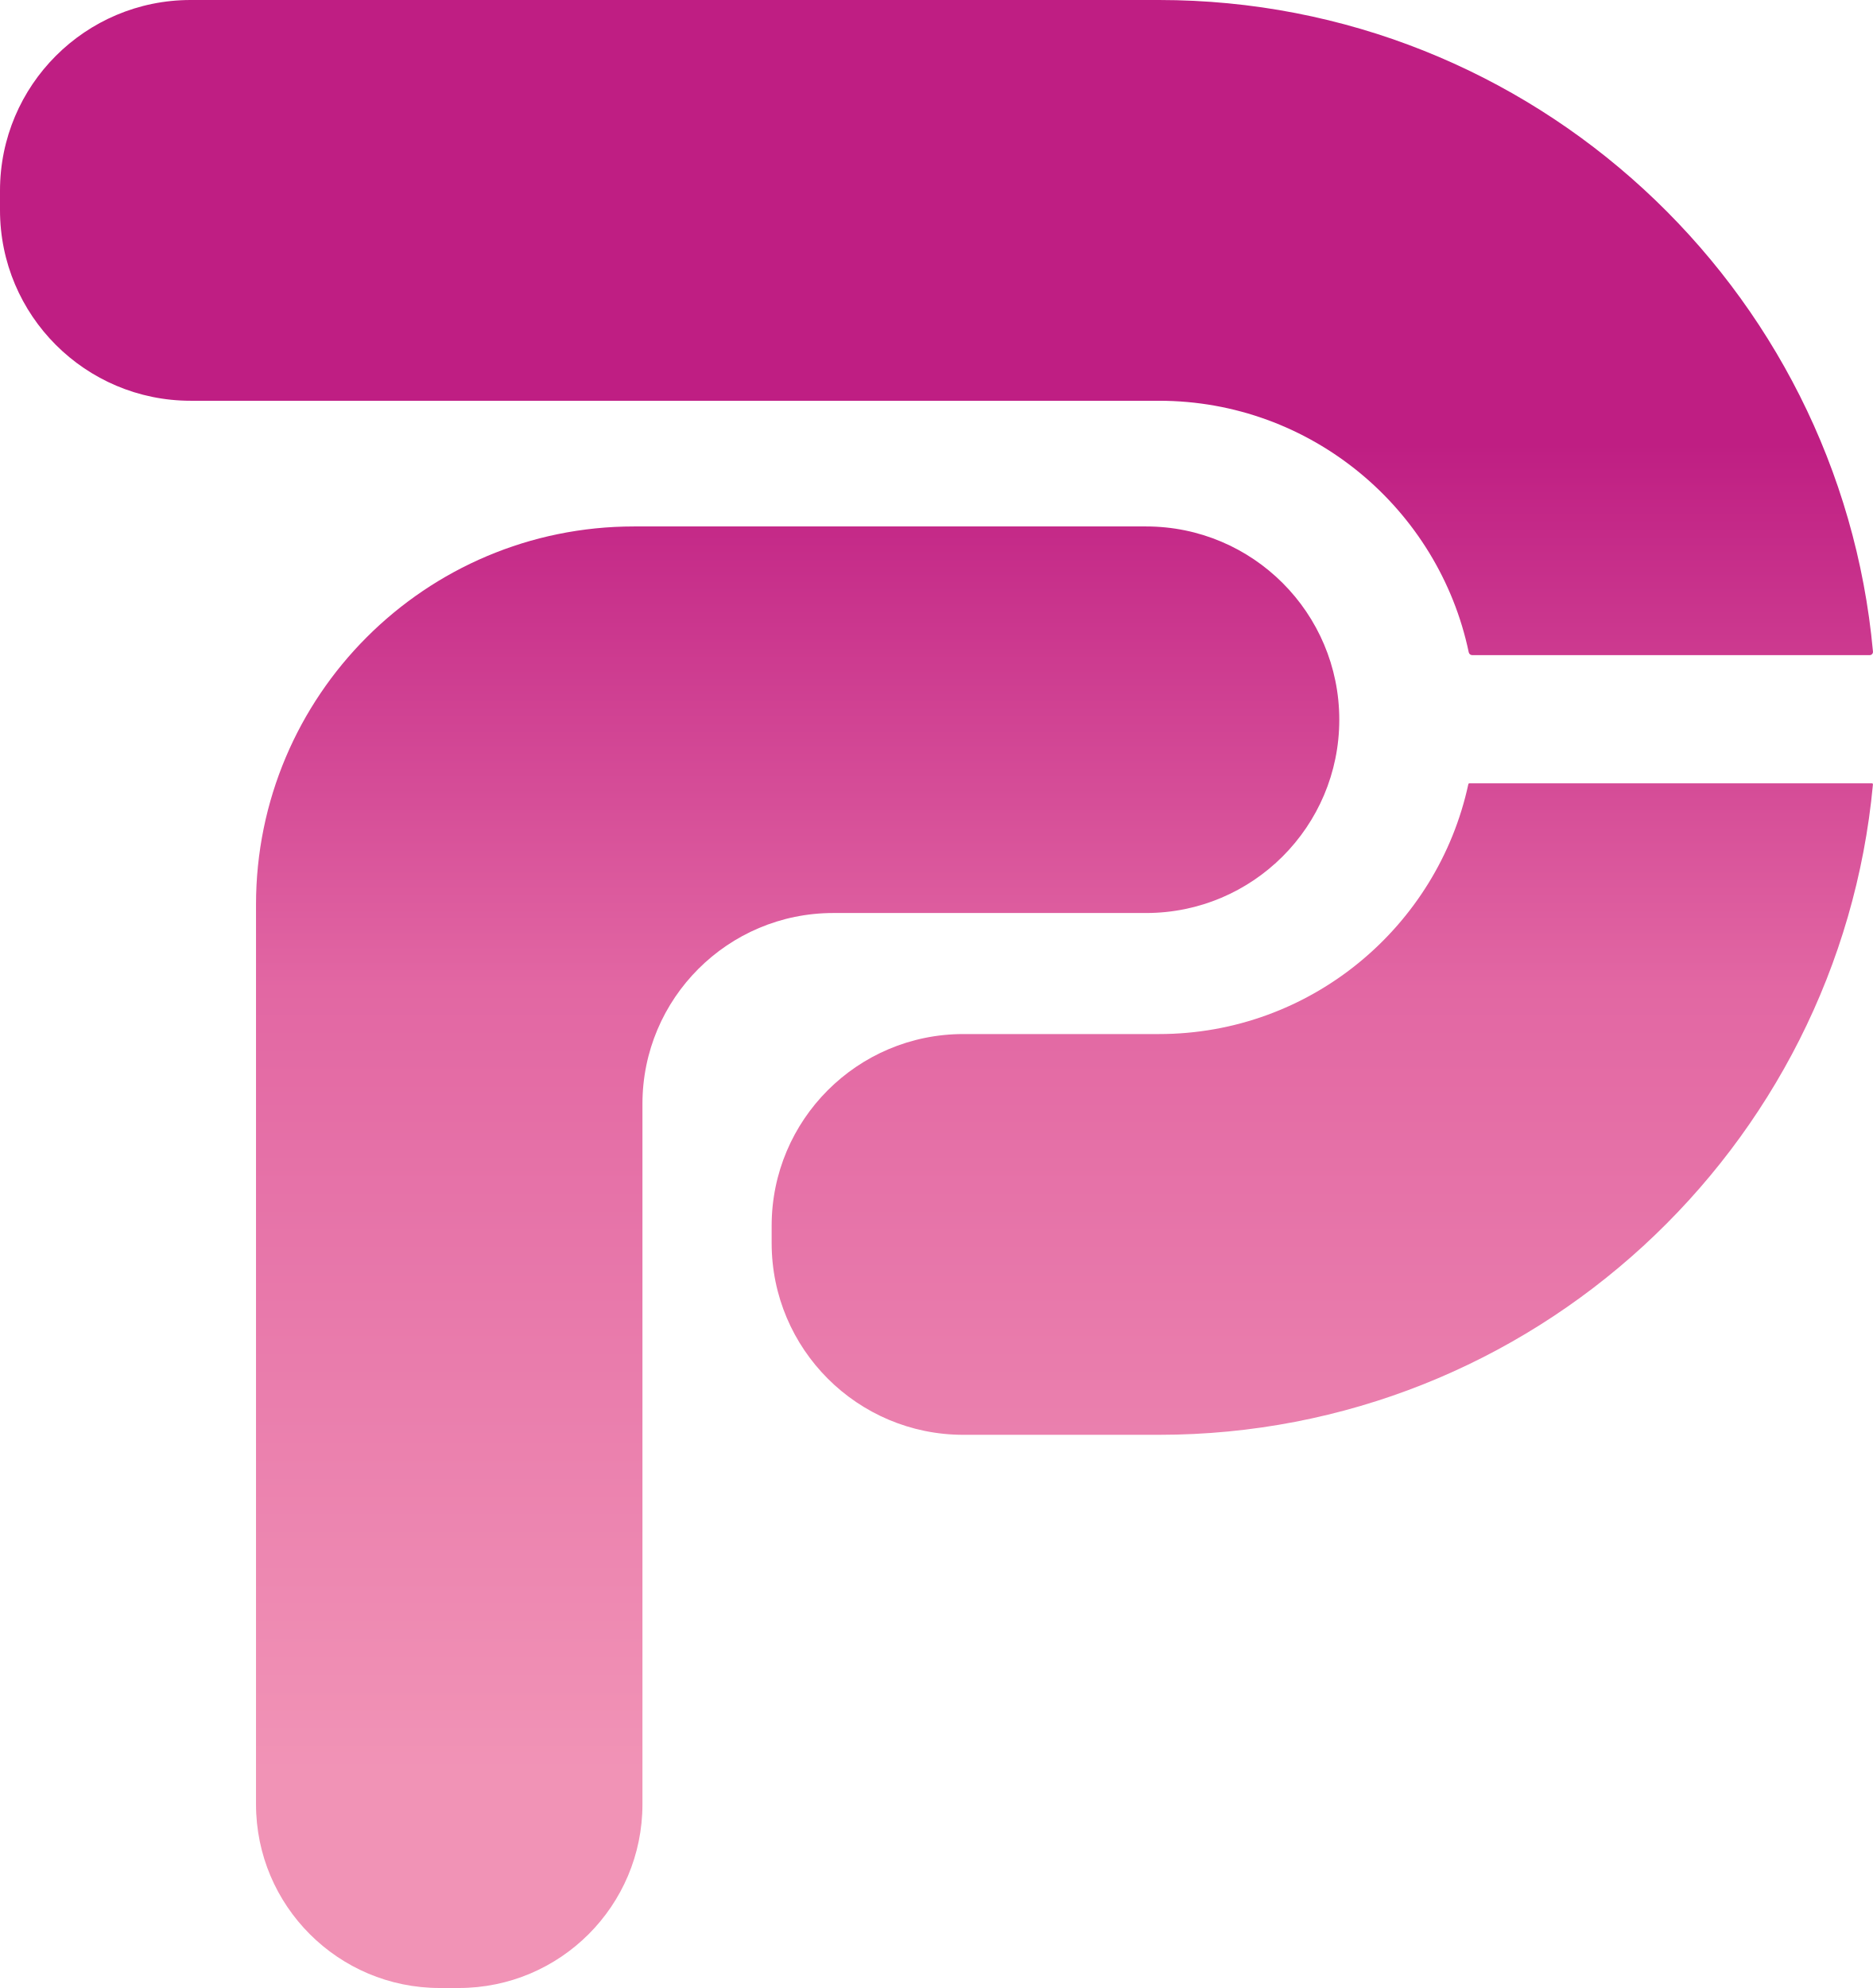
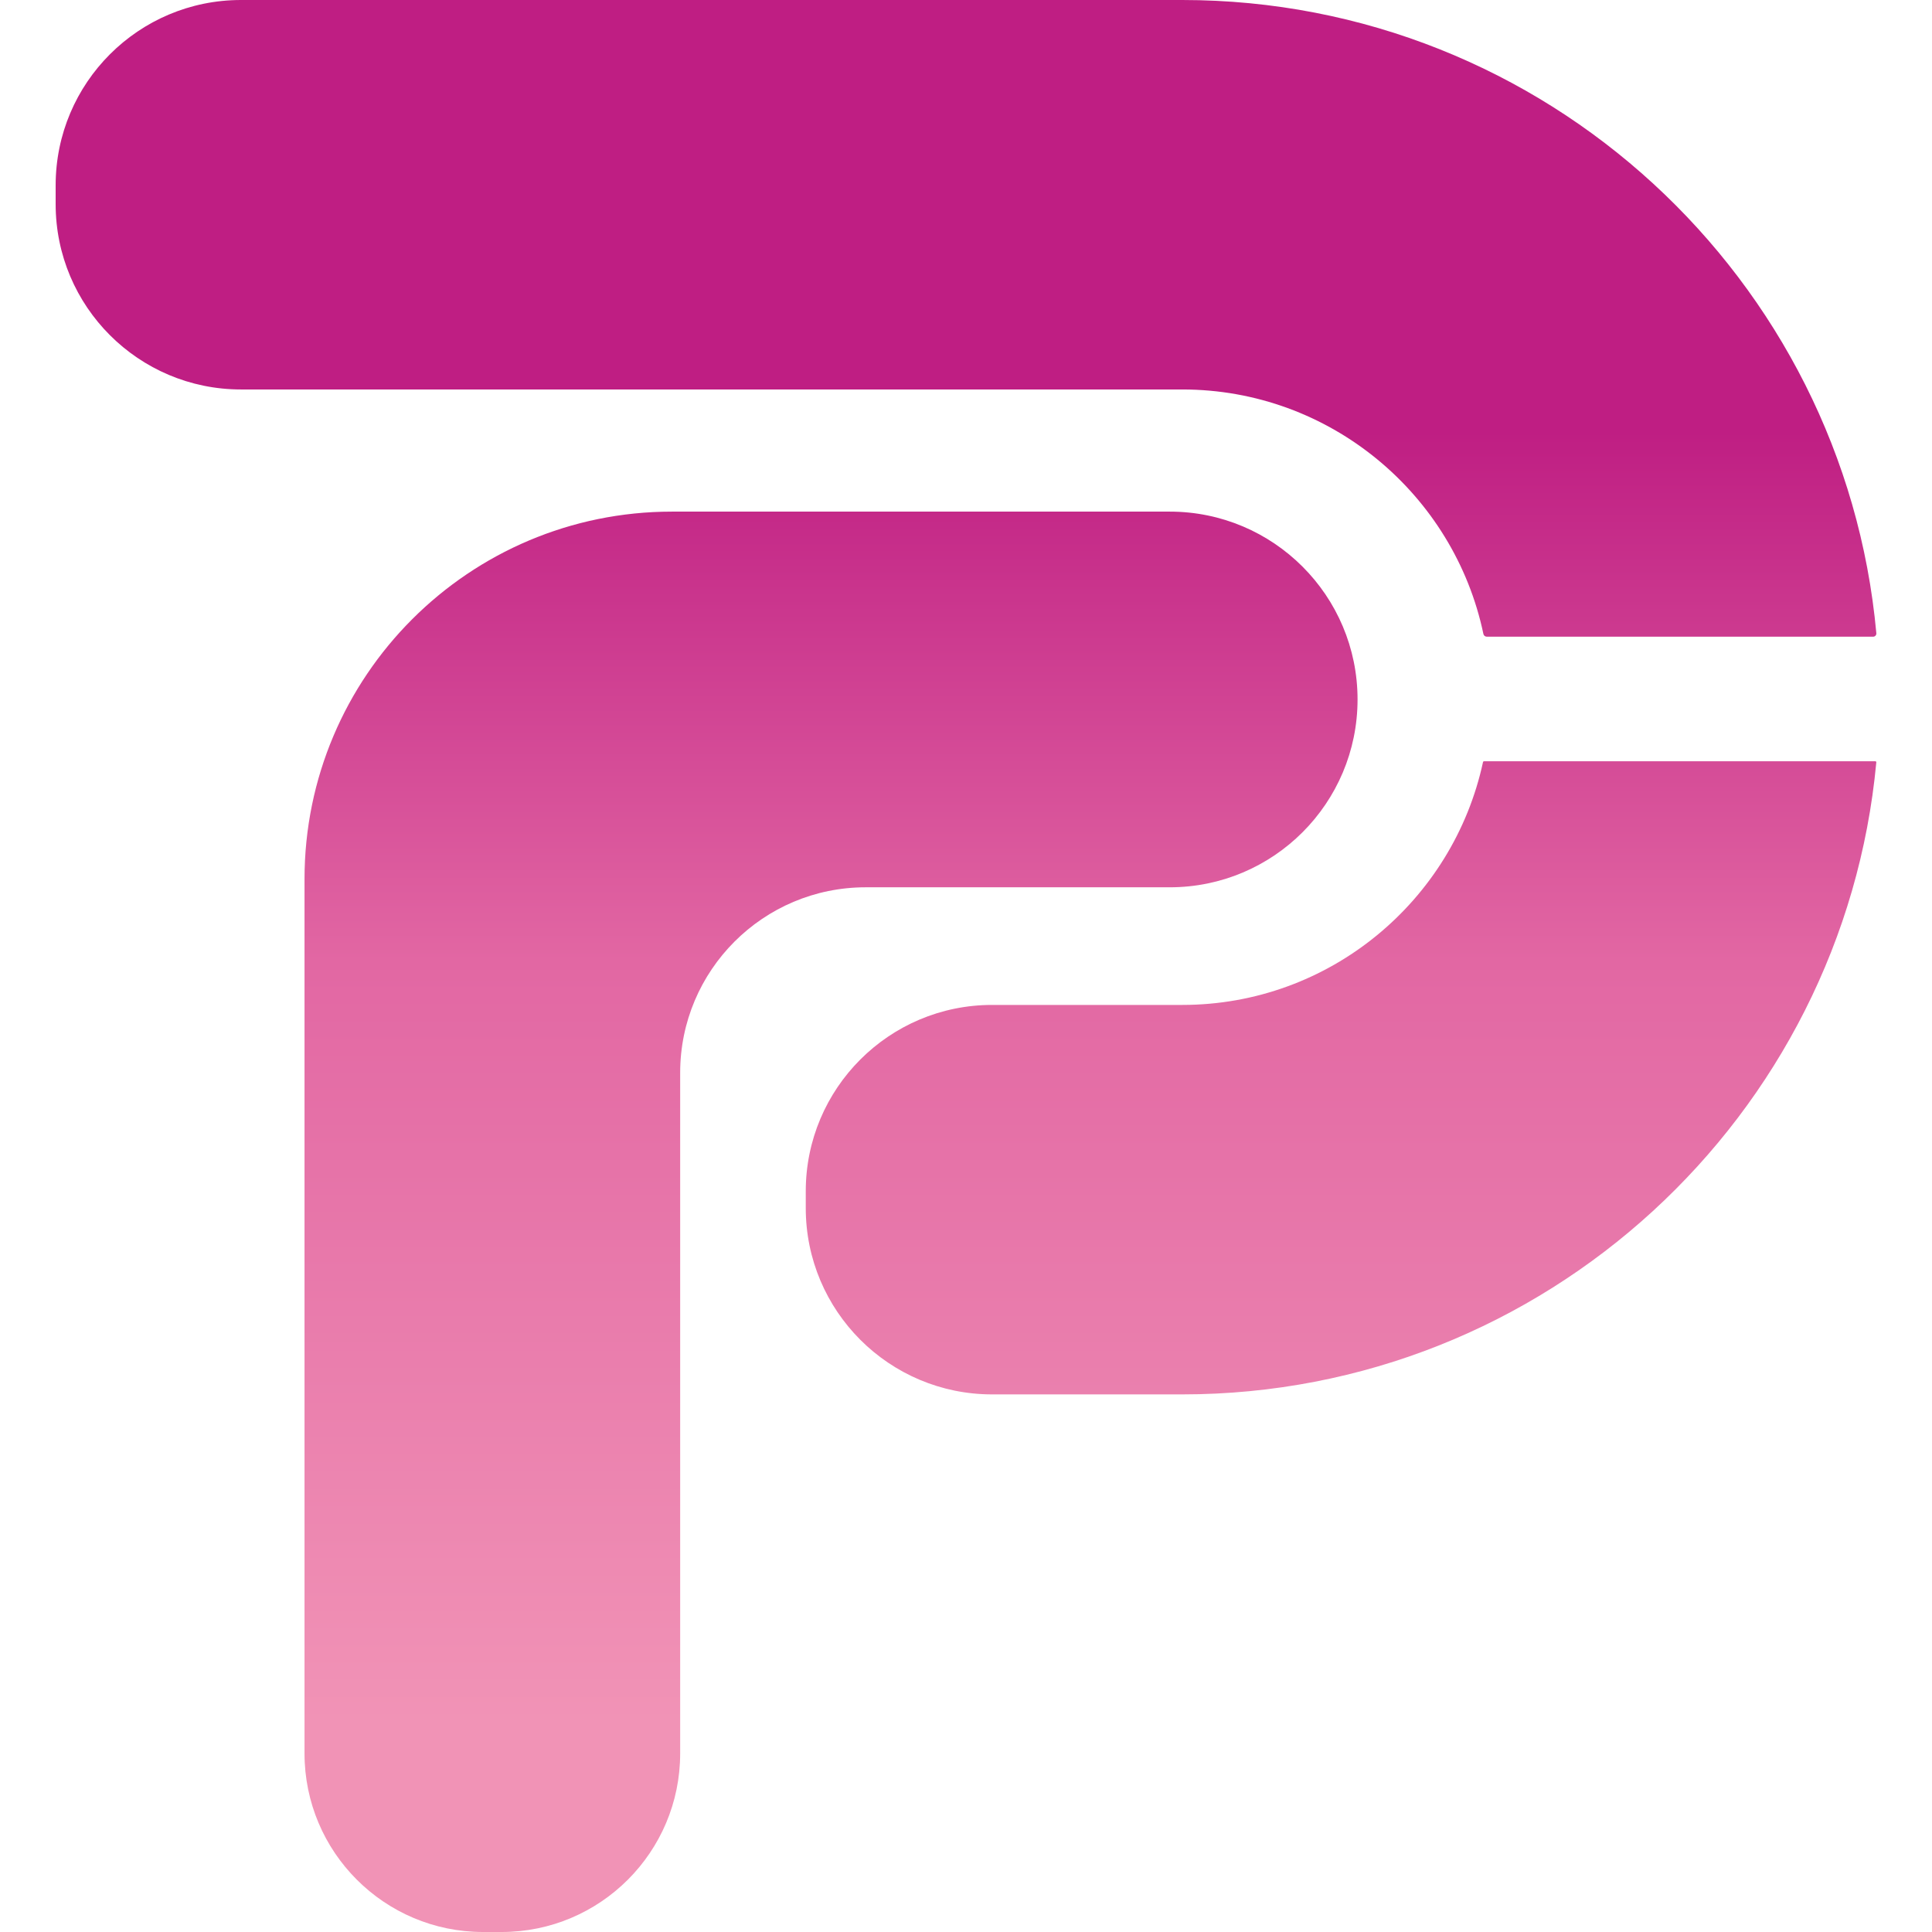
- <svg xmlns="http://www.w3.org/2000/svg" width="596.835" height="633.32">
+ <svg xmlns="http://www.w3.org/2000/svg" width="633.32" height="633.32">
  <defs>
    <linearGradient id="g" x1="254.18" y1="564.76" x2="254.18" y2="141.44" gradientUnits="userSpaceOnUse">
      <stop offset="0" stop-color="#f193b6" />
      <stop offset=".59" stop-color="#e267a3" />
      <stop offset="1" stop-color="#bf1e83" />
    </linearGradient>
  </defs>
-   <path fill="url(#g)" d="m 426.77,229.29 v 0 c 0,-34.01 -27.57,-61.58 -61.58,-61.58 H 202.05 c -66.54,0 -120.47,53.94 -120.47,120.47 v 286.6 c 0,32.33 26.21,58.54 58.54,58.54 h 6.06 c 32.33,0 58.54,-26.21 58.54,-58.54 V 351.67 c 0,-33.58 27.22,-60.81 60.81,-60.81 h 99.66 c 34.01,0 61.58,-27.57 61.58,-61.58 z" />
-   <path fill="url(#g)" d="m 469.13,208.71 h 126.66 c 0.61,0 1.1,-0.53 1.04,-1.14 C 586.21,91.35 488.26,0 369.31,0 H 60.75 C 27.2,0 0,27.2 0,60.75 v 6.17 c 0,33.55 27.2,60.75 60.75,60.75 h 308.56 c 48.51,0 89.11,34.43 98.71,80.13 0.11,0.53 0.57,0.91 1.12,0.91 z" />
-   <path fill="url(#g)" d="m 468.21,249.54 c -0.15,0 -0.28,0.11 -0.31,0.25 -9.79,45.45 -50.26,79.63 -98.59,79.63 h -62.34 c -33.73,0 -61.08,27.35 -61.08,61.08 v 5.51 c 0,33.73 27.35,61.08 61.08,61.08 h 62.34 c 118.82,0 216.7,-91.15 227.51,-207.19 0.02,-0.19 -0.14,-0.36 -0.33,-0.36 H 468.22 Z" />
+   <path fill="url(#g)" d="M445.013 229.29c0-34.01-27.57-61.58-61.58-61.58h-163.14c-66.54 0-120.47 53.94-120.47 120.47v286.6c0 32.33 26.21 58.54 58.54 58.54h6.06c32.33 0 58.54-26.21 58.54-58.54V351.67c0-33.58 27.22-60.81 60.81-60.81h99.66c34.01 0 61.58-27.57 61.58-61.58z" />
+   <path fill="url(#g)" d="M487.373 208.71h126.66c.61 0 1.1-.53 1.04-1.14C604.453 91.35 506.503 0 387.553 0H78.993c-33.55 0-60.75 27.2-60.75 60.75v6.17c0 33.55 27.2 60.75 60.75 60.75h308.56c48.51 0 89.11 34.43 98.71 80.13.11.53.57.91 1.12.91z" />
+   <path fill="url(#g)" d="M486.453 249.54c-.15 0-.28.11-.31.25-9.79 45.45-50.26 79.63-98.59 79.63h-62.34c-33.73 0-61.08 27.35-61.08 61.08v5.51c0 33.73 27.35 61.08 61.08 61.08h62.34c118.82 0 216.7-91.15 227.51-207.19a.334.334 0 0 0-.33-.36h-128.27z" />
</svg>
